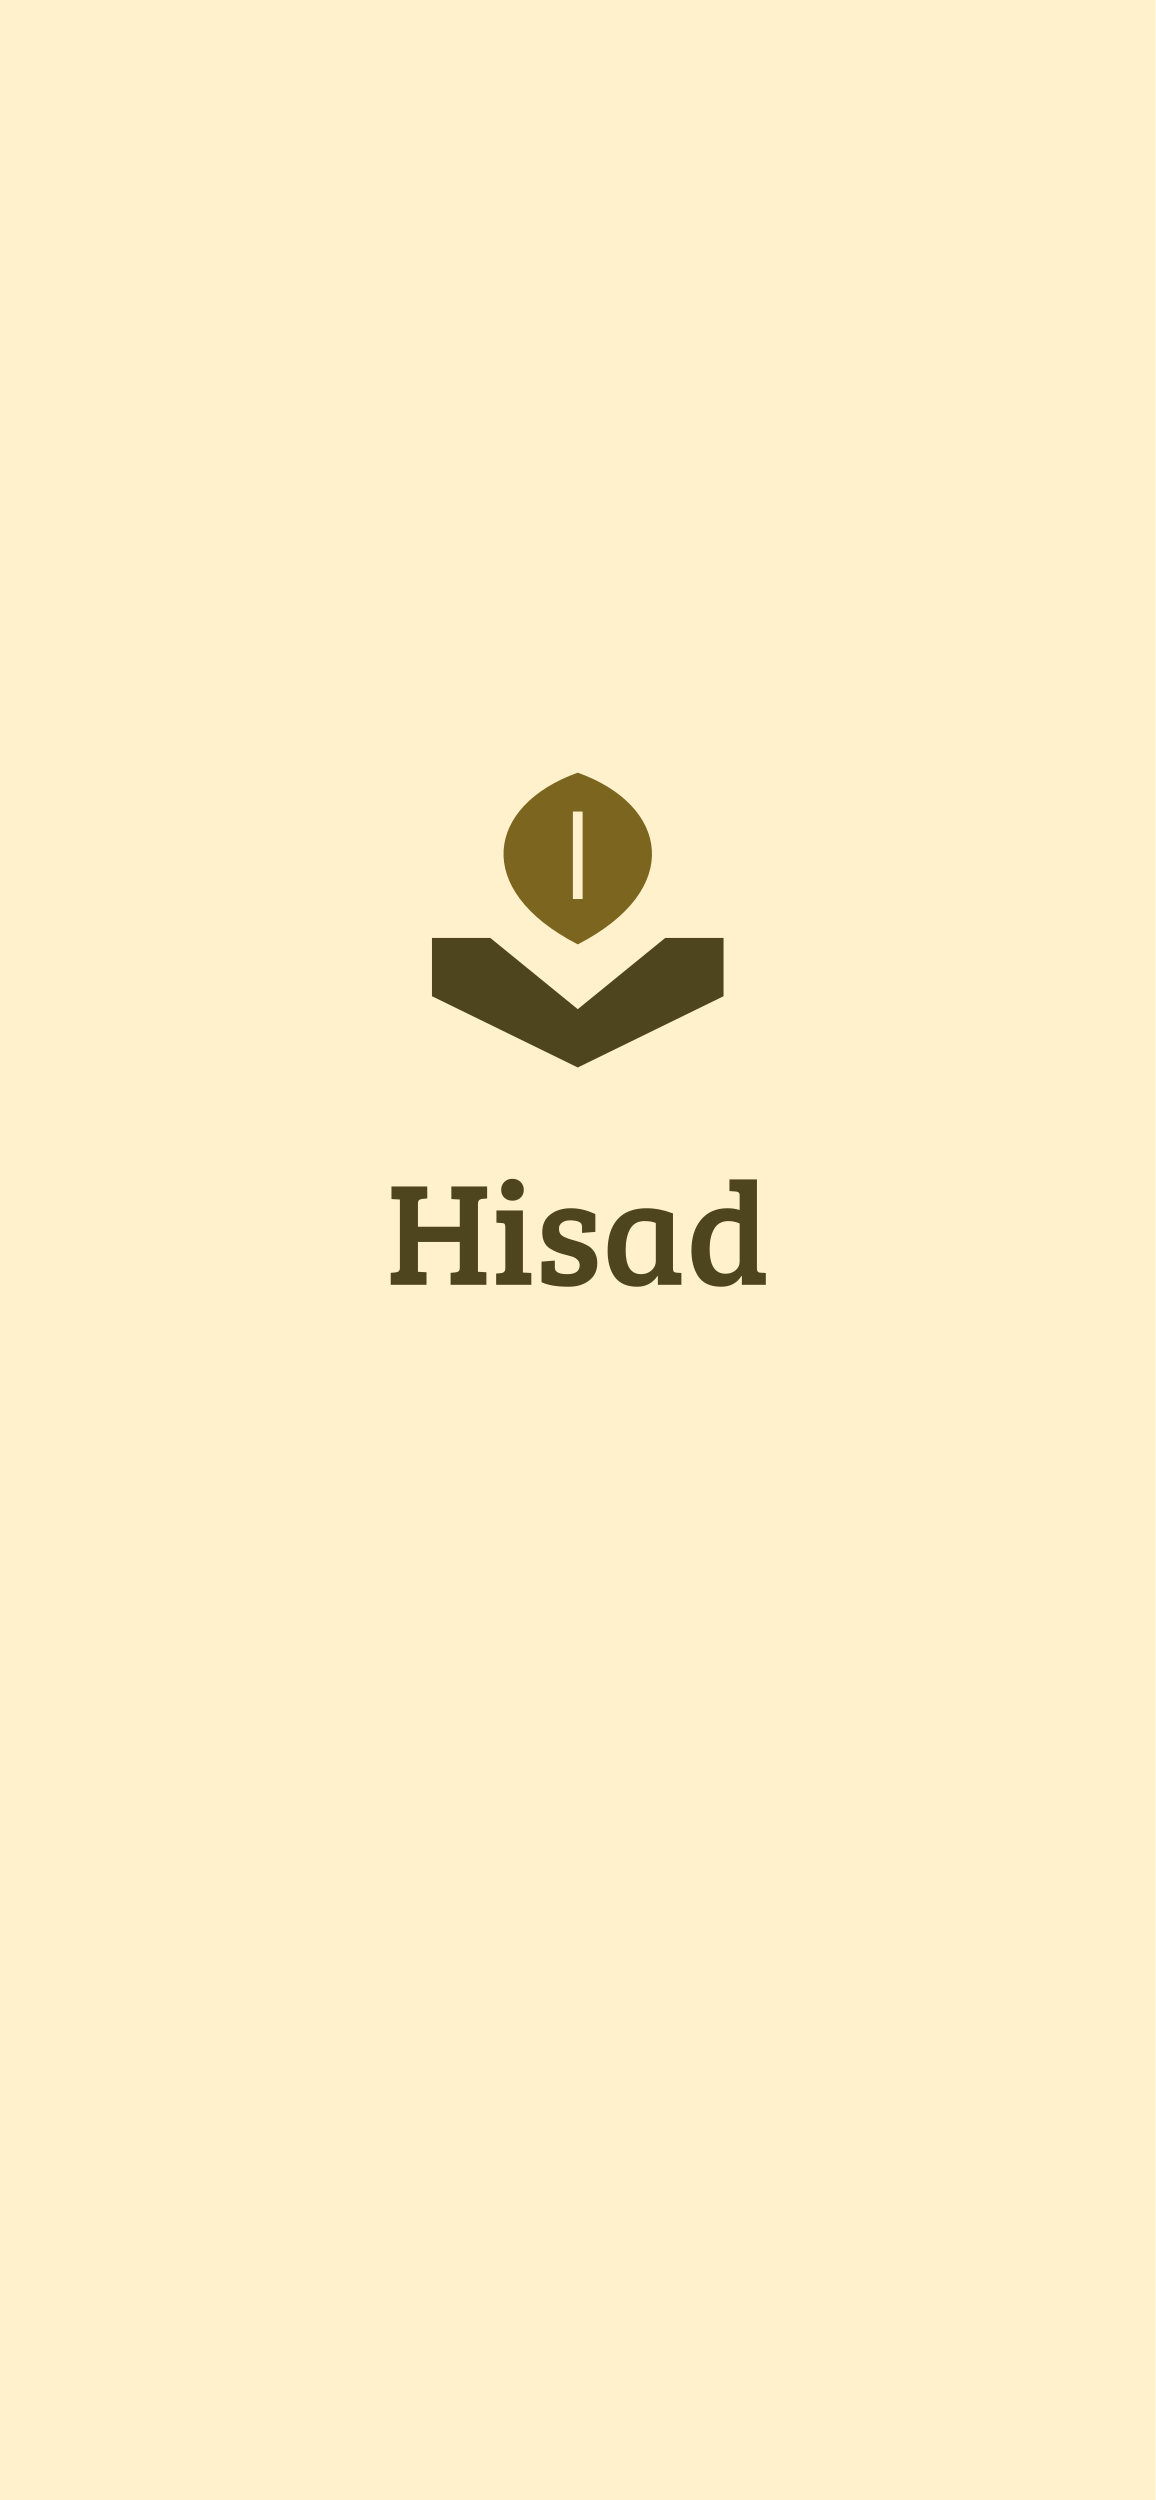
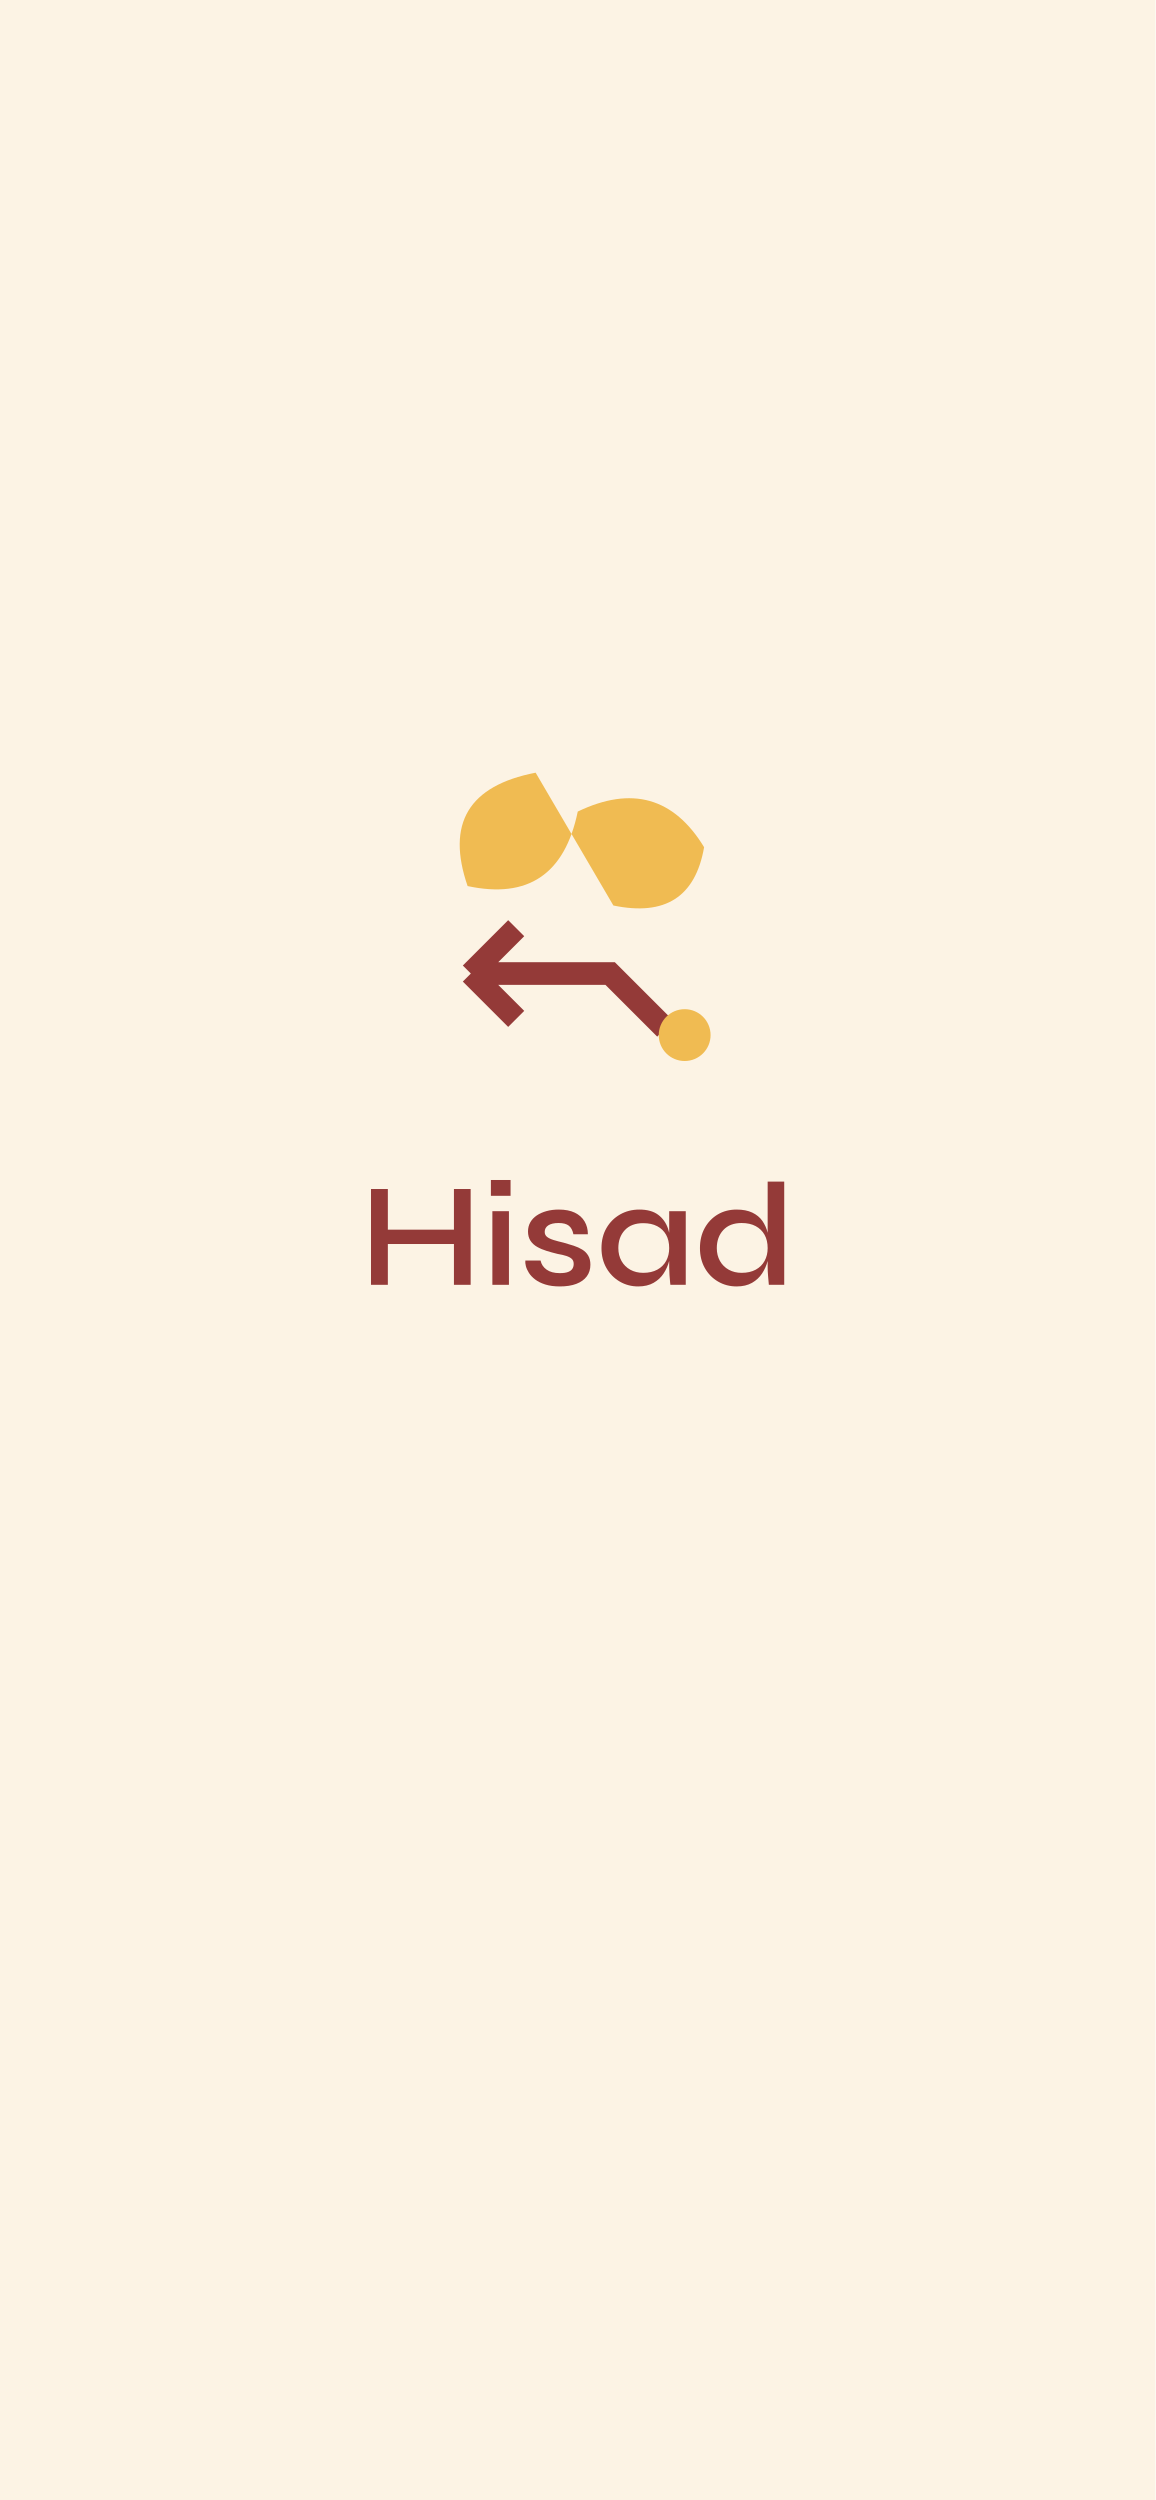
<svg xmlns="http://www.w3.org/2000/svg" width="1284" height="2778">
-   <rect width="1284" height="2778" fill="#FFF1CB" />
+   <rect width="1284" height="2778" fill="#FCF3E4" />
  <svg x="462.0" y="833.4" width="360" height="360" viewBox="0 0 100 100">
-     <path d="M50 7C22 17 17 43 50 60C83 43 78 17 50 7Z" fill="#7B651F" />
-     <path d="M5 58h18l27 22 27-22h18v18L50 98 5 76Z" fill="#4E441D" />
-     <path d="M50 19v27" stroke="#FFF1CB" stroke-width="3" />
+     <path d="M37 7Q6 13 16 42Q44 48 50 19Q75 7 89 30Q85 53 61 48" fill="#F0BB52" />
+     <path d="M17 69h43l17 17M17 69l14-14m-14 14 14 14" fill="none" stroke="#943A38" stroke-width="7" />
+     <circle cx="83" cy="88" r="8" fill="#F0BB52" />
  </svg>
-   <svg x="154.08" y="1263.4" width="975.84" height="230" viewBox="0 0 2594 1400.0">
-     <g transform="translate(0 1000) scale(1 -1)" fill="#4E441D">
-       <path transform="translate(0 0)" d="M499 117V290H216V88L274 85V0H32V81L65 84Q94 87 94 112V577L37 580V665H279V584L246 581Q230 579 223.0 572.5Q216 566 216 548V393H499V577L442 580V665H684V584L651 581Q622 578 622 549V88L679 85V0H437V81L470 84Q485 86 492.0 92.5Q499 99 499 117Z" />
-       <path transform="translate(712 0)" d="M214 503V83L271 80V0H33V76L66 79Q95 82 95 111V389Q95 406 89.5 412.0Q84 418 70 418L35 420V503ZM88.0 589.5Q67 610 67.0 642.0Q67 674 88.0 695.5Q109 717 143.0 717.0Q177 717 198.5 695.5Q220 674 220.0 642.0Q220 610 198.5 589.5Q177 569 143.0 569.0Q109 569 88.0 589.5Z" />
-       <path transform="translate(1008 0)" d="M295 427Q271 436 237.0 436.0Q203 436 182.5 420.5Q162 405 162.0 382.5Q162 360 169.5 347.5Q177 335 193 326Q218 313 253.0 303.5Q288 294 305.0 288.5Q322 283 347.5 270.0Q373 257 386 242Q421 205 421 147Q421 72 366.5 29.5Q312 -13 228 -13Q106 -13 44 18V157L134 164V116Q134 72 218.0 72.0Q302 72 302 133Q302 155 287.5 169.0Q273 183 259.0 188.0Q245 193 225.5 198.0Q206 203 187.5 208.0Q169 213 147.5 221.5Q126 230 100 246Q49 279 49.0 356.5Q49 434 104.0 476.0Q159 518 242.5 518.0Q326 518 408 478V358L318 351V393Q318 418 295 427Z" />
-       <path transform="translate(1459 0)" d="M482 483V111Q482 95 487.5 89.0Q493 83 507 82L539 80V0H380V58L377 59Q327 -13 240 -13Q138 -13 89.0 52.0Q40 117 40 230Q40 366 106.0 442.0Q172 518 304 518Q389 518 482 483ZM366 159V418Q338 431 289 431Q222 431 192.0 377.0Q162 323 162 234Q162 72 266 72Q310 72 338.0 98.5Q366 125 366 159Z" />
-       <path transform="translate(2026 0)" d="M284 518Q327 518 366 506V607Q366 629 340 631L297 634V713H483V105Q484 82 508 82L543 80V0H381V59L378 60Q333 -13 242 -13Q128 -13 82 63Q40 132 40 232Q40 362 104.5 440.0Q169 518 284 518ZM366 156V415Q330 431 290 431Q224 431 193.5 378.0Q163 325 163 243Q163 75 271 75Q312 75 339.0 98.5Q366 122 366 156Z" />
+   <svg x="154.08" y="1263.4" width="975.84" height="230" viewBox="0 0 2953 1400.0">
+     <g transform="translate(0 1000) scale(1 -1)" fill="#943A38">
+       <path transform="translate(0 0)" d="M179 373H655V276H179ZM639 648H752V0H639ZM78 648H192V0H78Z" />
+       <path transform="translate(830 0)" d="M192 709V602H59V709ZM69 498H181V0H69Z" />
+       <path transform="translate(1082 0)" d="M40 164H143Q151 126 184.0 102.5Q217 79 273 79Q309 79 329.5 87.0Q350 95 358.5 109.0Q367 123 367 141Q367 163 354.5 175.0Q342 187 318.0 195.0Q294 203 258 209Q221 218 185.0 229.0Q149 240 120.0 256.5Q91 273 74.5 298.5Q58 324 58 361Q58 395 73.5 422.5Q89 450 117.0 469.0Q145 488 183.0 498.5Q221 509 266 509Q331 509 374.5 488.0Q418 467 440.5 429.0Q463 391 463 342H365Q357 382 334.0 400.0Q311 418 265 418Q219 418 195.0 402.0Q171 386 171 358Q171 337 186.5 324.5Q202 312 231.0 303.0Q260 294 299 285Q335 275 367.0 264.5Q399 254 424.5 238.5Q450 223 465.0 198.0Q480 173 480 136Q480 90 455.5 57.0Q431 24 385.0 6.5Q339 -11 274 -11Q217 -11 175.5 2.0Q134 15 106.5 36.0Q79 57 64.0 81.0Q49 105 43.5 127.0Q38 149 40 164Z" />
+       <path transform="translate(1601 0)" d="M284 -11Q216 -11 159.5 22.0Q103 55 69.5 113.5Q36 172 36 248Q36 326 70.0 384.5Q104 443 162.0 476.0Q220 509 292 509Q372 509 419.0 474.0Q466 439 486.0 380.0Q506 321 506 248Q506 207 494.0 161.5Q482 116 456.5 77.0Q431 38 388.5 13.5Q346 -11 284 -11ZM318 81Q374 81 413.5 102.5Q453 124 473.5 162.0Q494 200 494 248Q494 301 473.0 338.5Q452 376 413.0 396.5Q374 417 318 417Q238 417 194.0 370.0Q150 323 150 248Q150 199 171.5 161.0Q193 123 231.0 102.0Q269 81 318 81ZM494 498H606V0H502Q502 0 500.0 19.0Q498 38 496.0 65.5Q494 93 494 118Z" />
+       <path transform="translate(2267 0)" d="M284 -11Q215 -11 158.5 22.0Q102 55 69.0 113.5Q36 172 36 248Q36 326 68.5 384.5Q101 443 156.5 476.0Q212 509 284 509Q347 509 390.0 488.5Q433 468 458.0 432.5Q483 397 494.5 350.0Q506 303 506 248Q506 207 494.0 161.5Q482 116 456.5 77.0Q431 38 388.5 13.5Q346 -11 284 -11ZM318 81Q374 81 413.5 102.5Q453 124 473.5 162.0Q494 200 494 248Q494 301 473.0 338.5Q452 376 413.0 397.0Q374 418 318 418Q238 418 194.0 370.5Q150 323 150 248Q150 199 171.5 161.0Q193 123 231.0 102.0Q269 81 318 81ZM494 698H606V0H502Q500 23 497.0 57.0Q494 91 494 118Z" />
    </g>
  </svg>
</svg>
